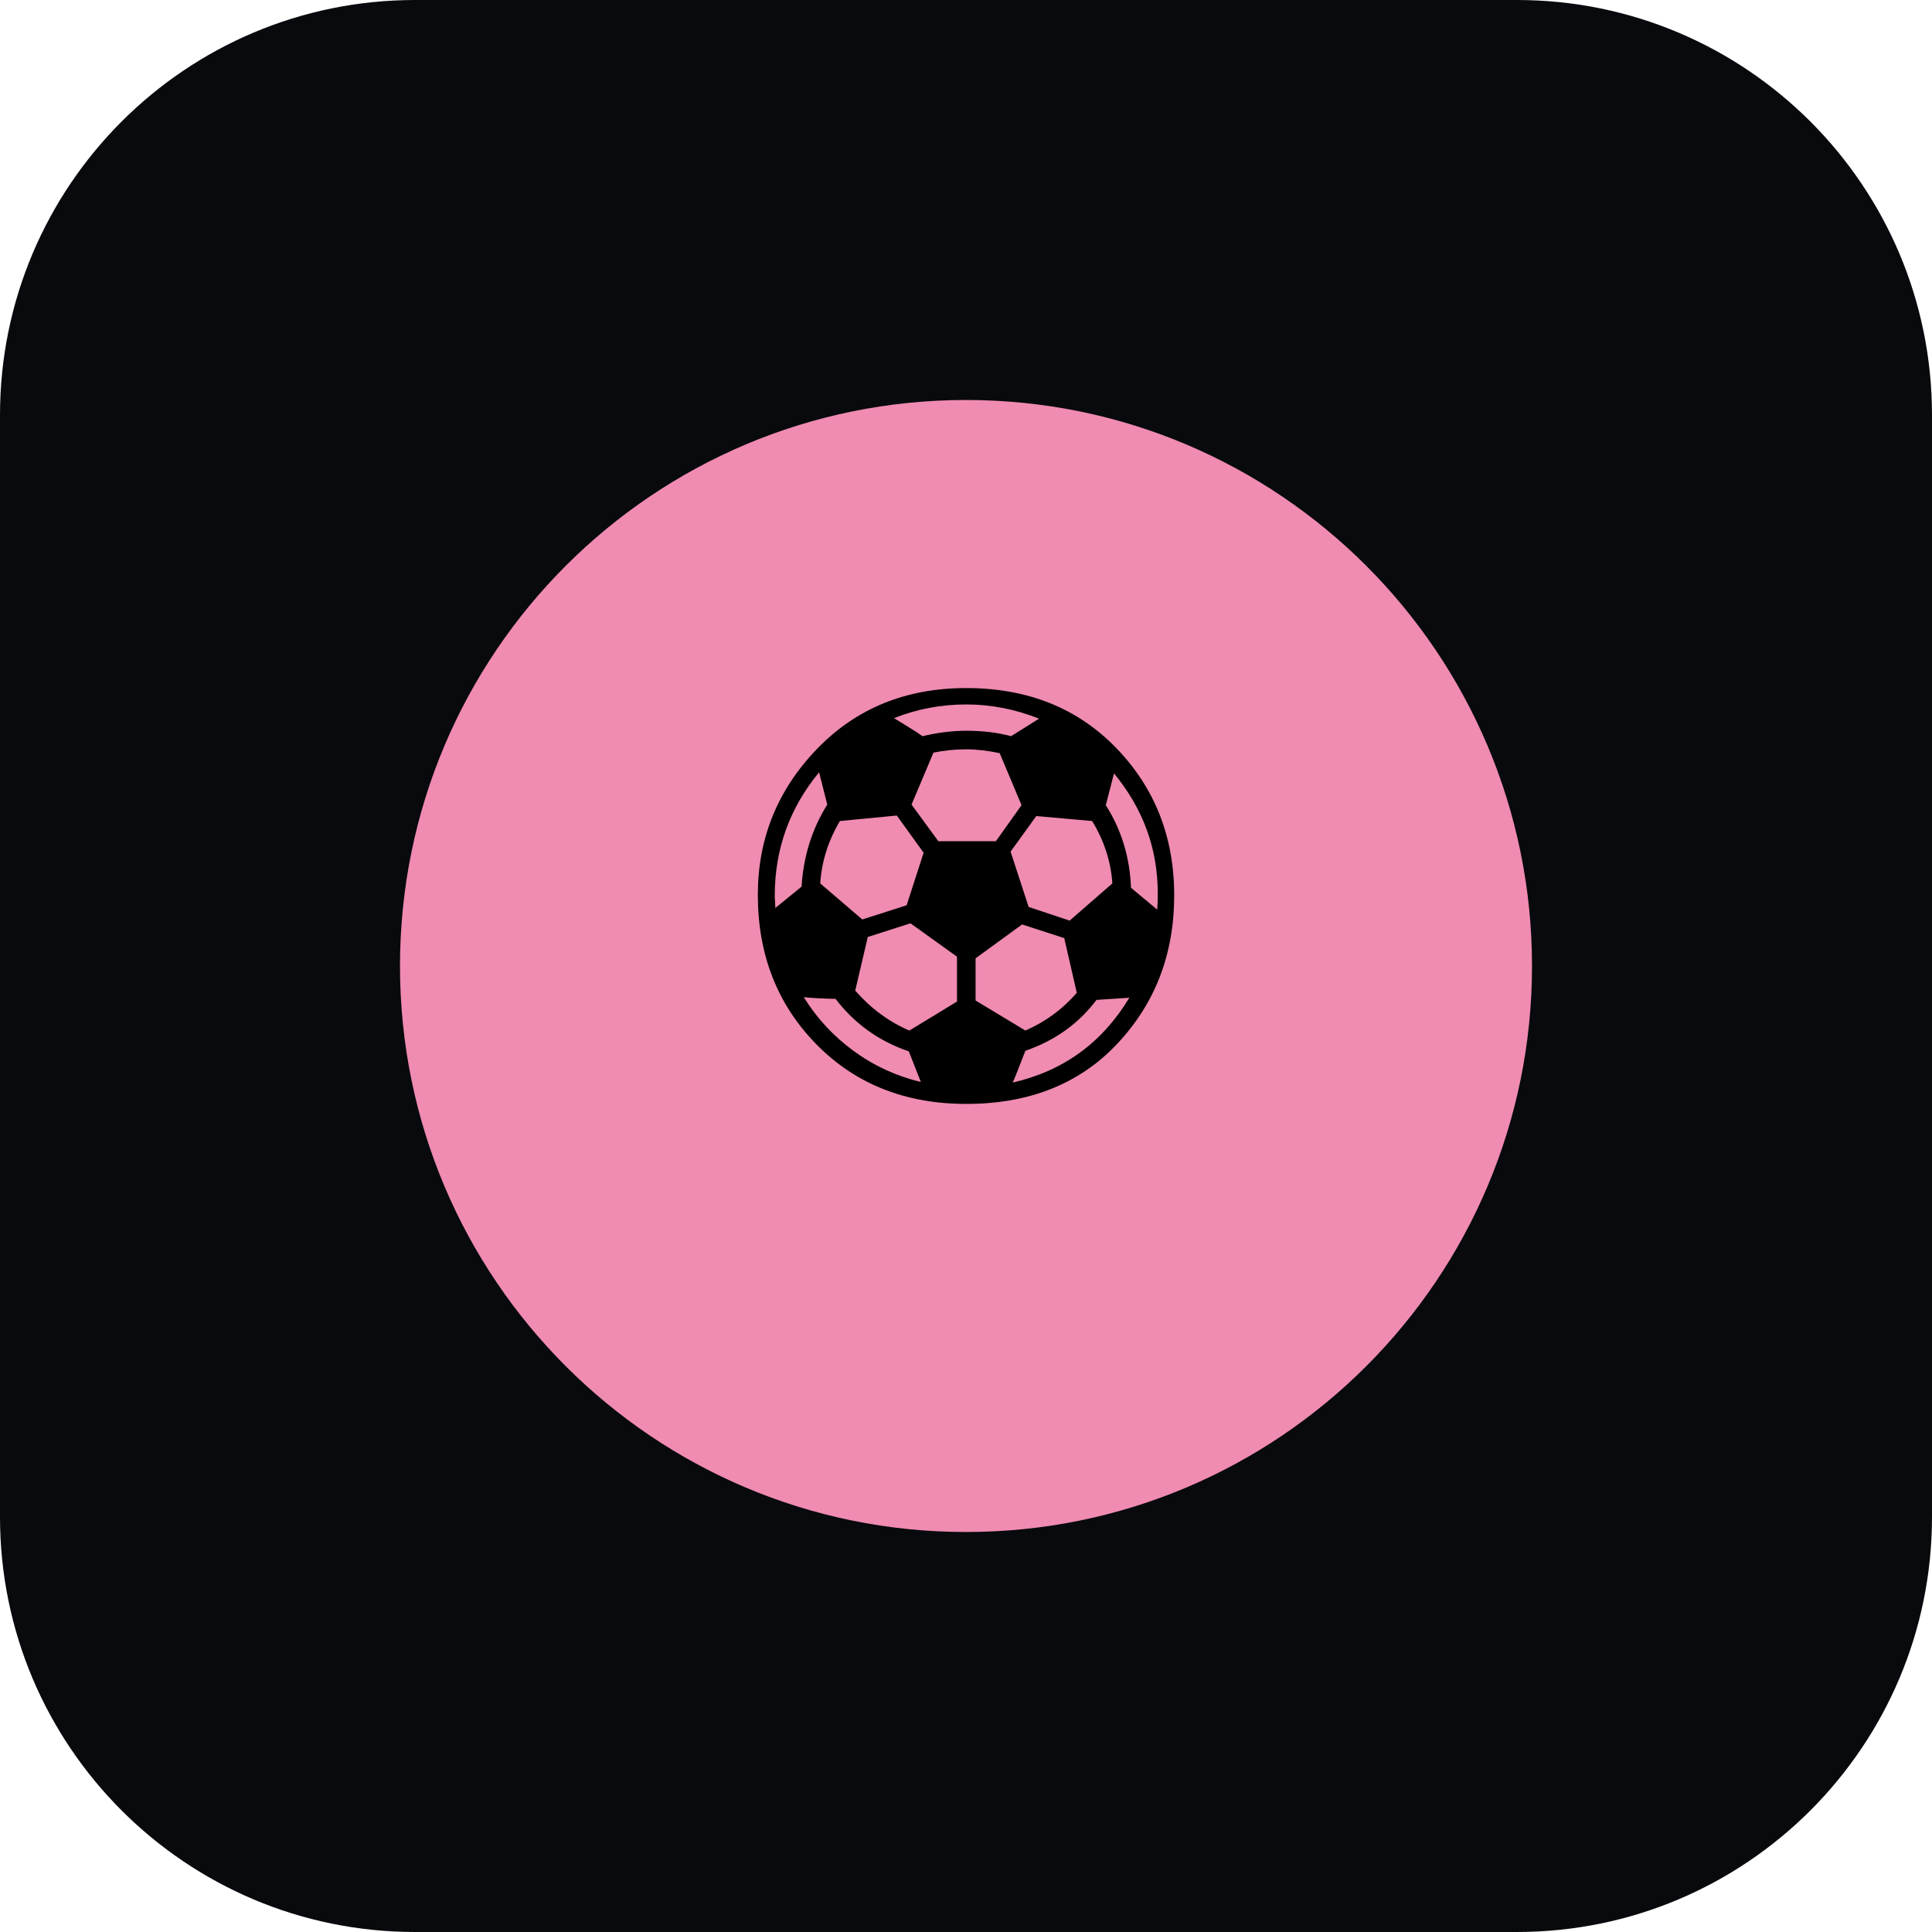
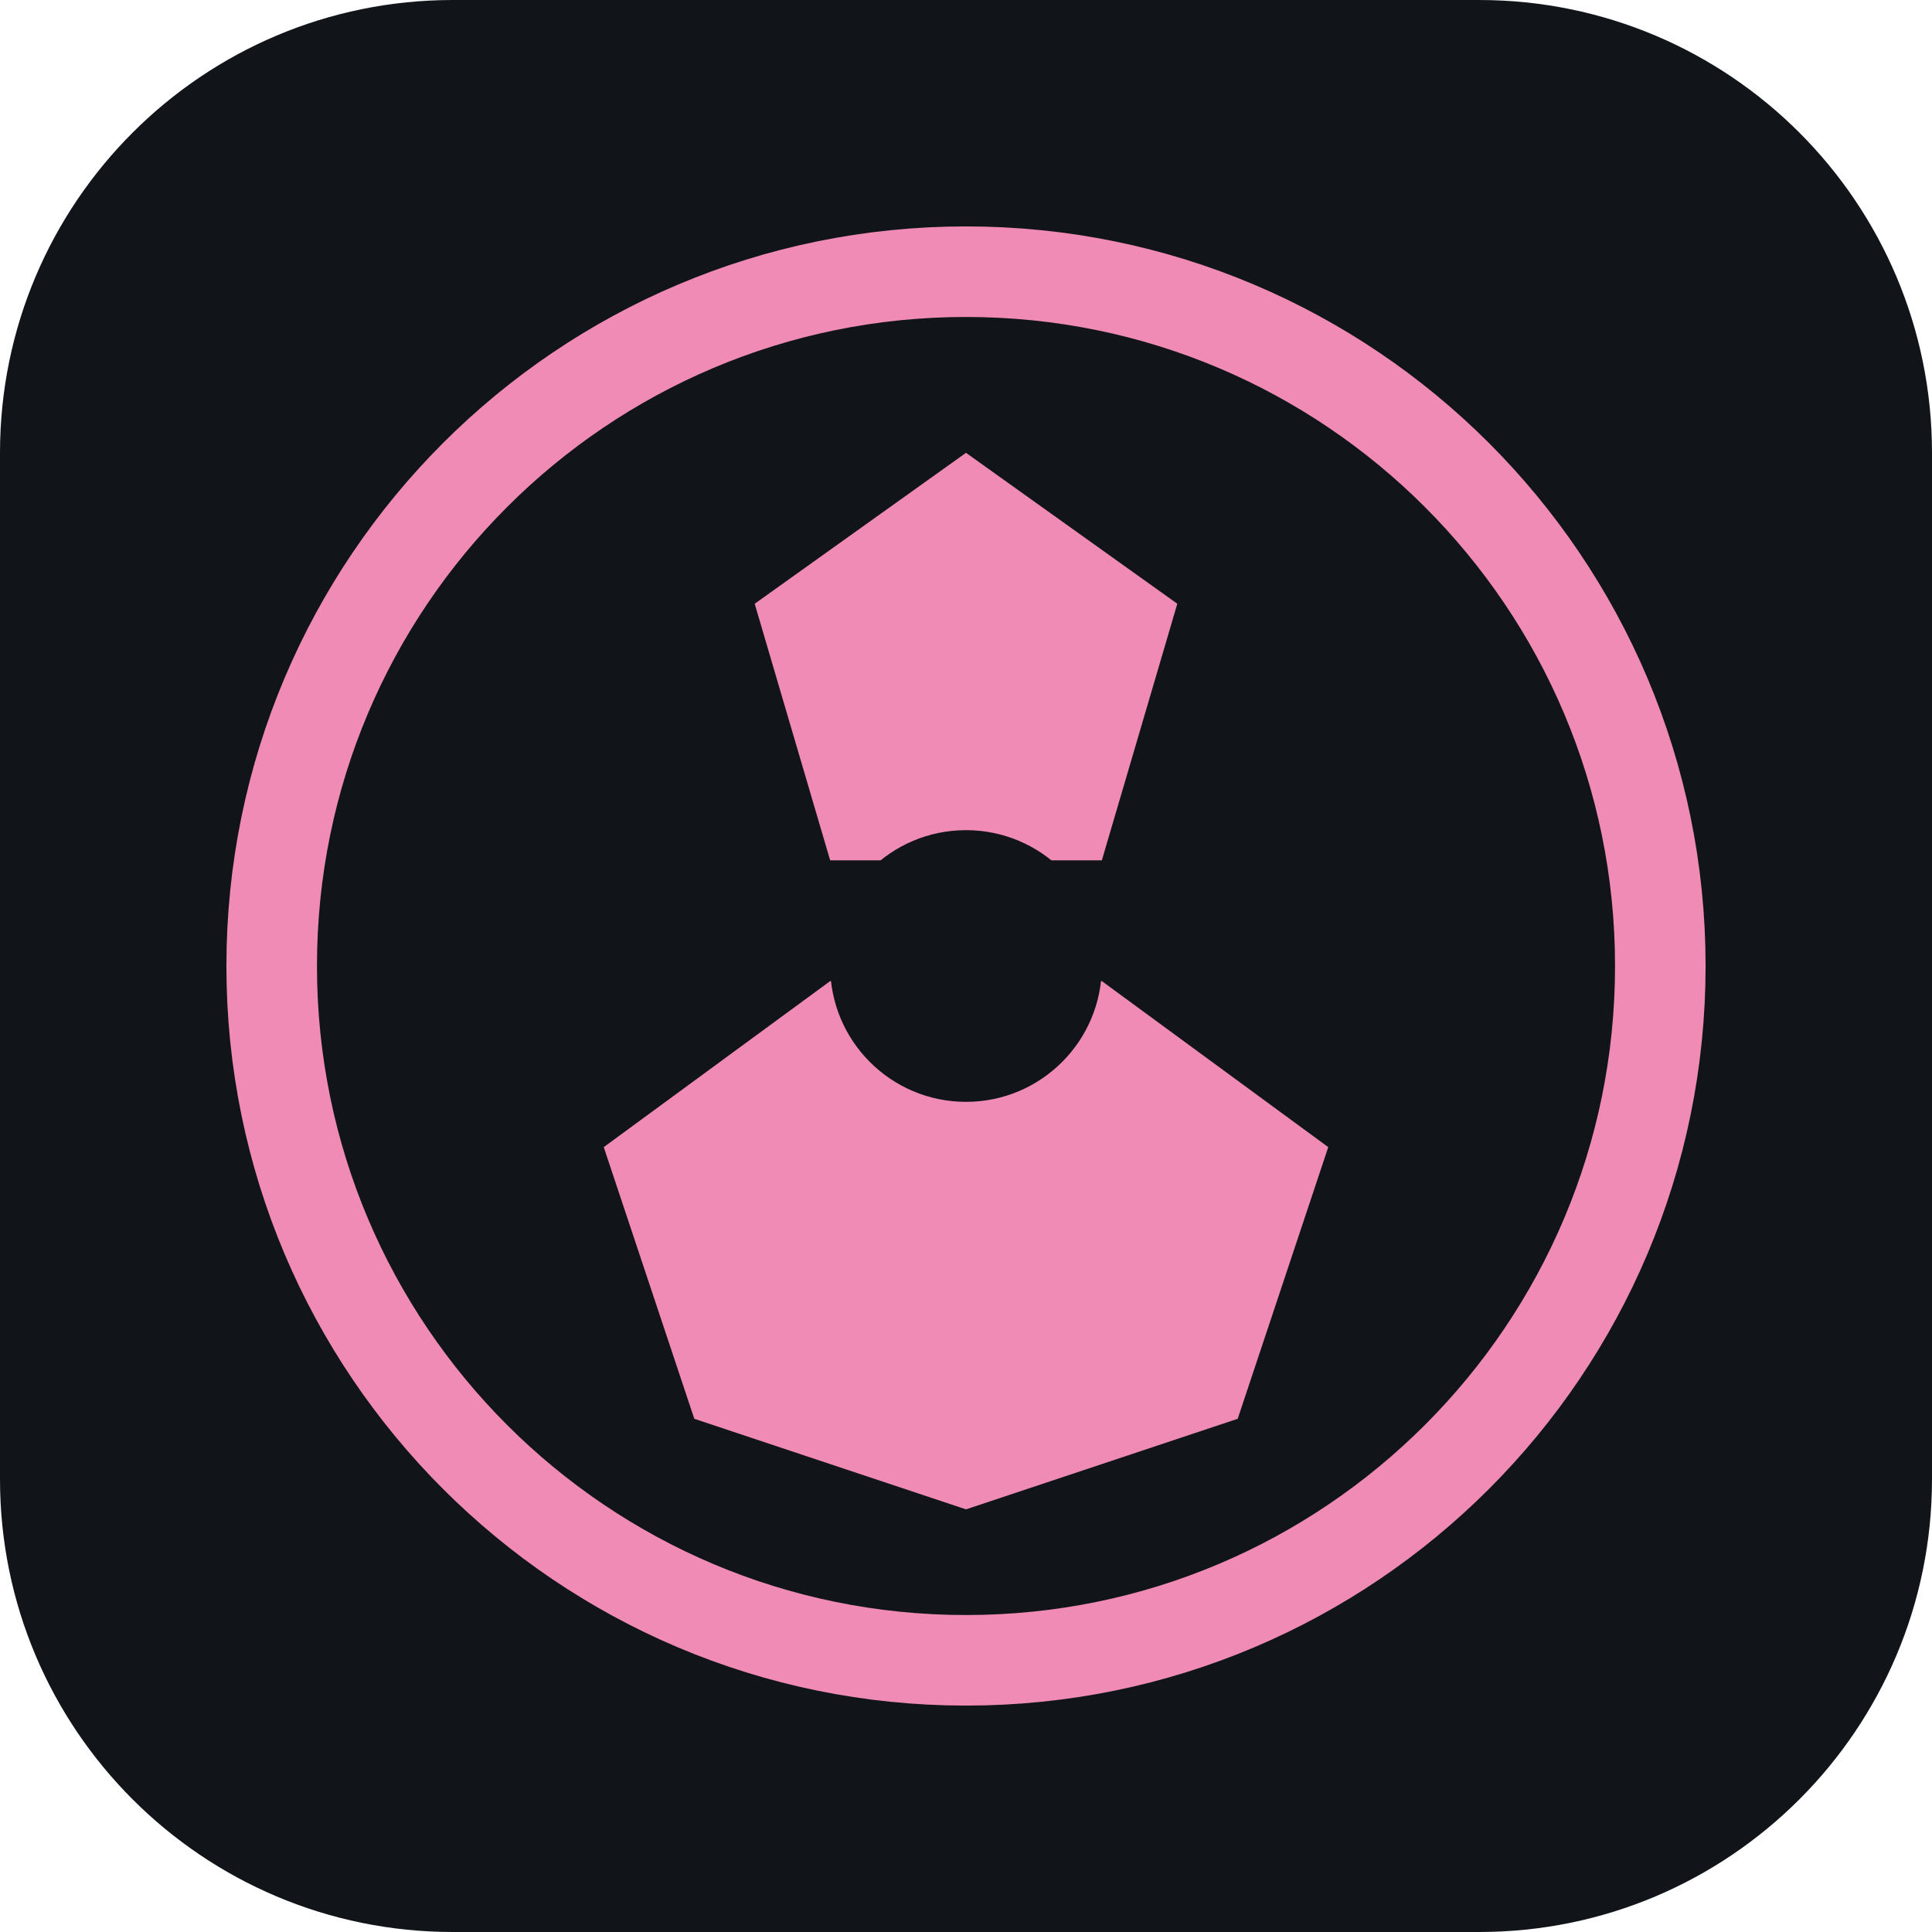
- <svg xmlns="http://www.w3.org/2000/svg" viewBox="0 0 512 512">
-   <rect width="512" height="512" rx="110" fill="#080a0d" />
-   <circle cx="256" cy="256" r="150" fill="#f08bb2" />
-   <text x="256" y="285" text-anchor="middle" font-size="145" font-family="Arial">⚽</text>
+ <svg xmlns="http://www.w3.org/2000/svg" viewBox="0 0 128 128">
+   <rect width="128" height="128" rx="30" fill="#11151a" />
+   <circle cx="64" cy="64" r="46" fill="none" stroke="#ef8bb4" stroke-width="6" />
+   <path d="M64 30 78 40 73 57 55 57 50 40zM55 65l-15 11 6 18 18 6 18-6 6-18-15-11" fill="#ef8bb4" />
+   <circle cx="64" cy="64" r="9" fill="#11151a" />
</svg>
